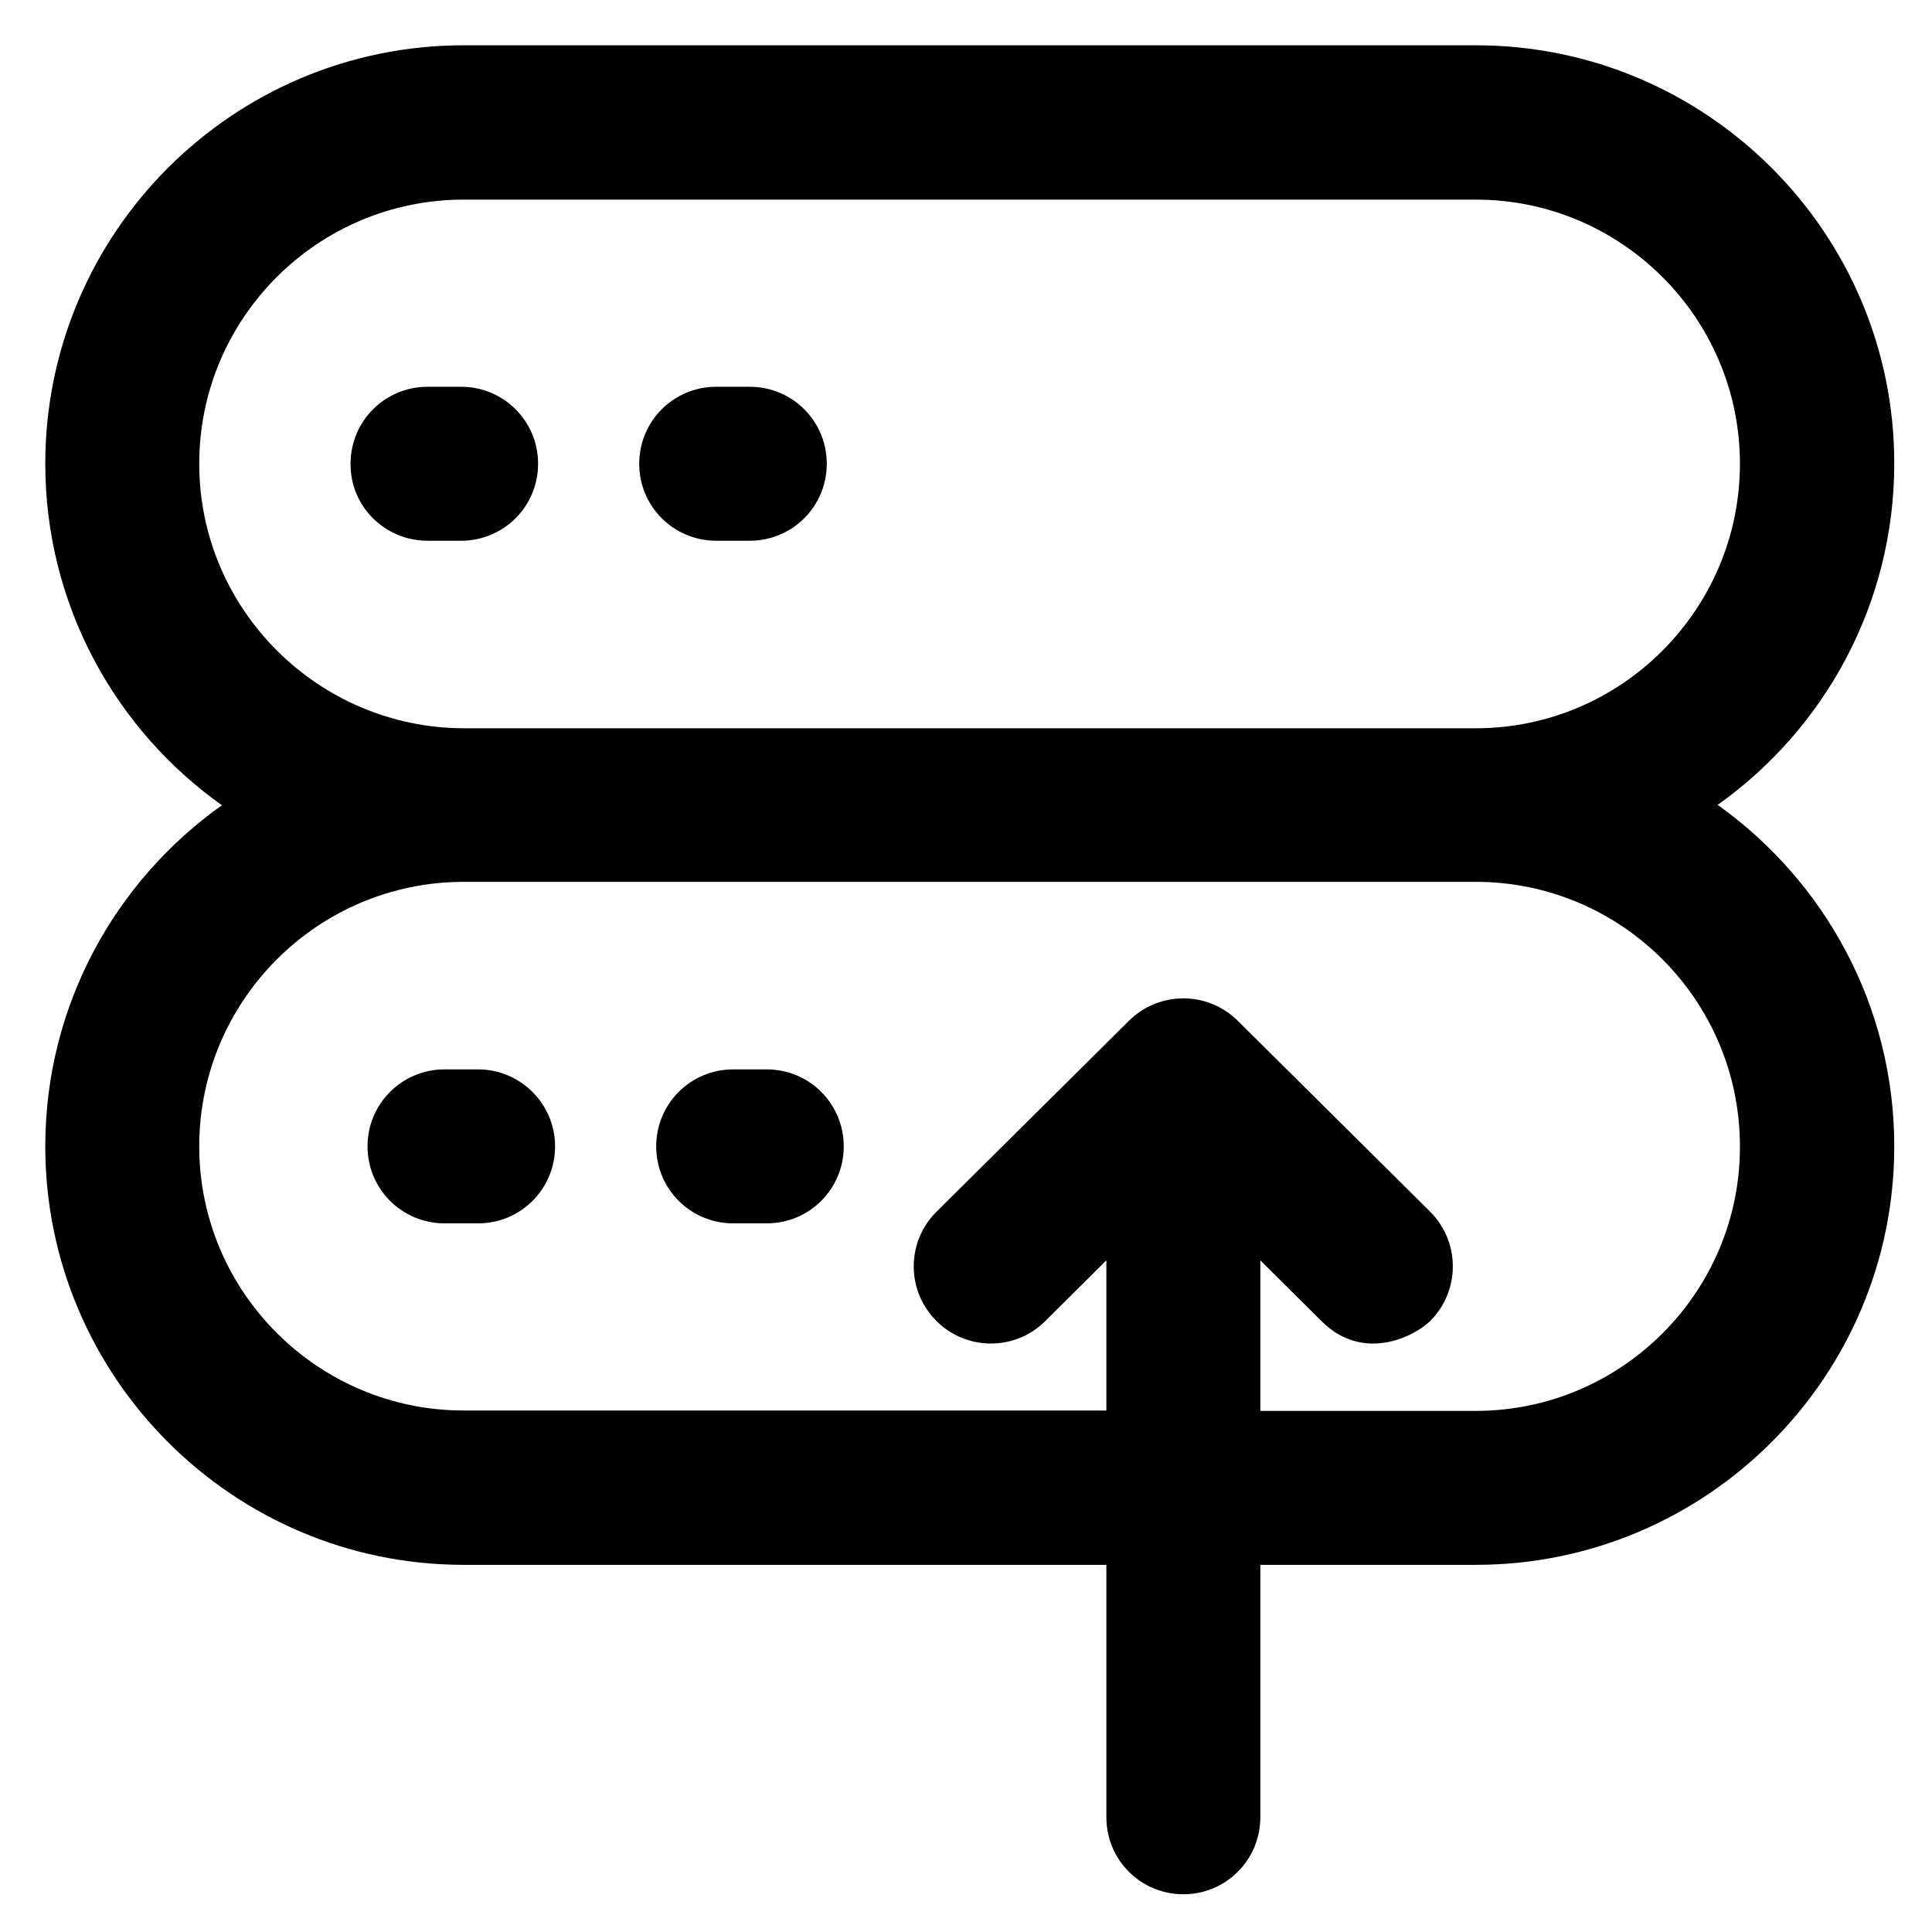
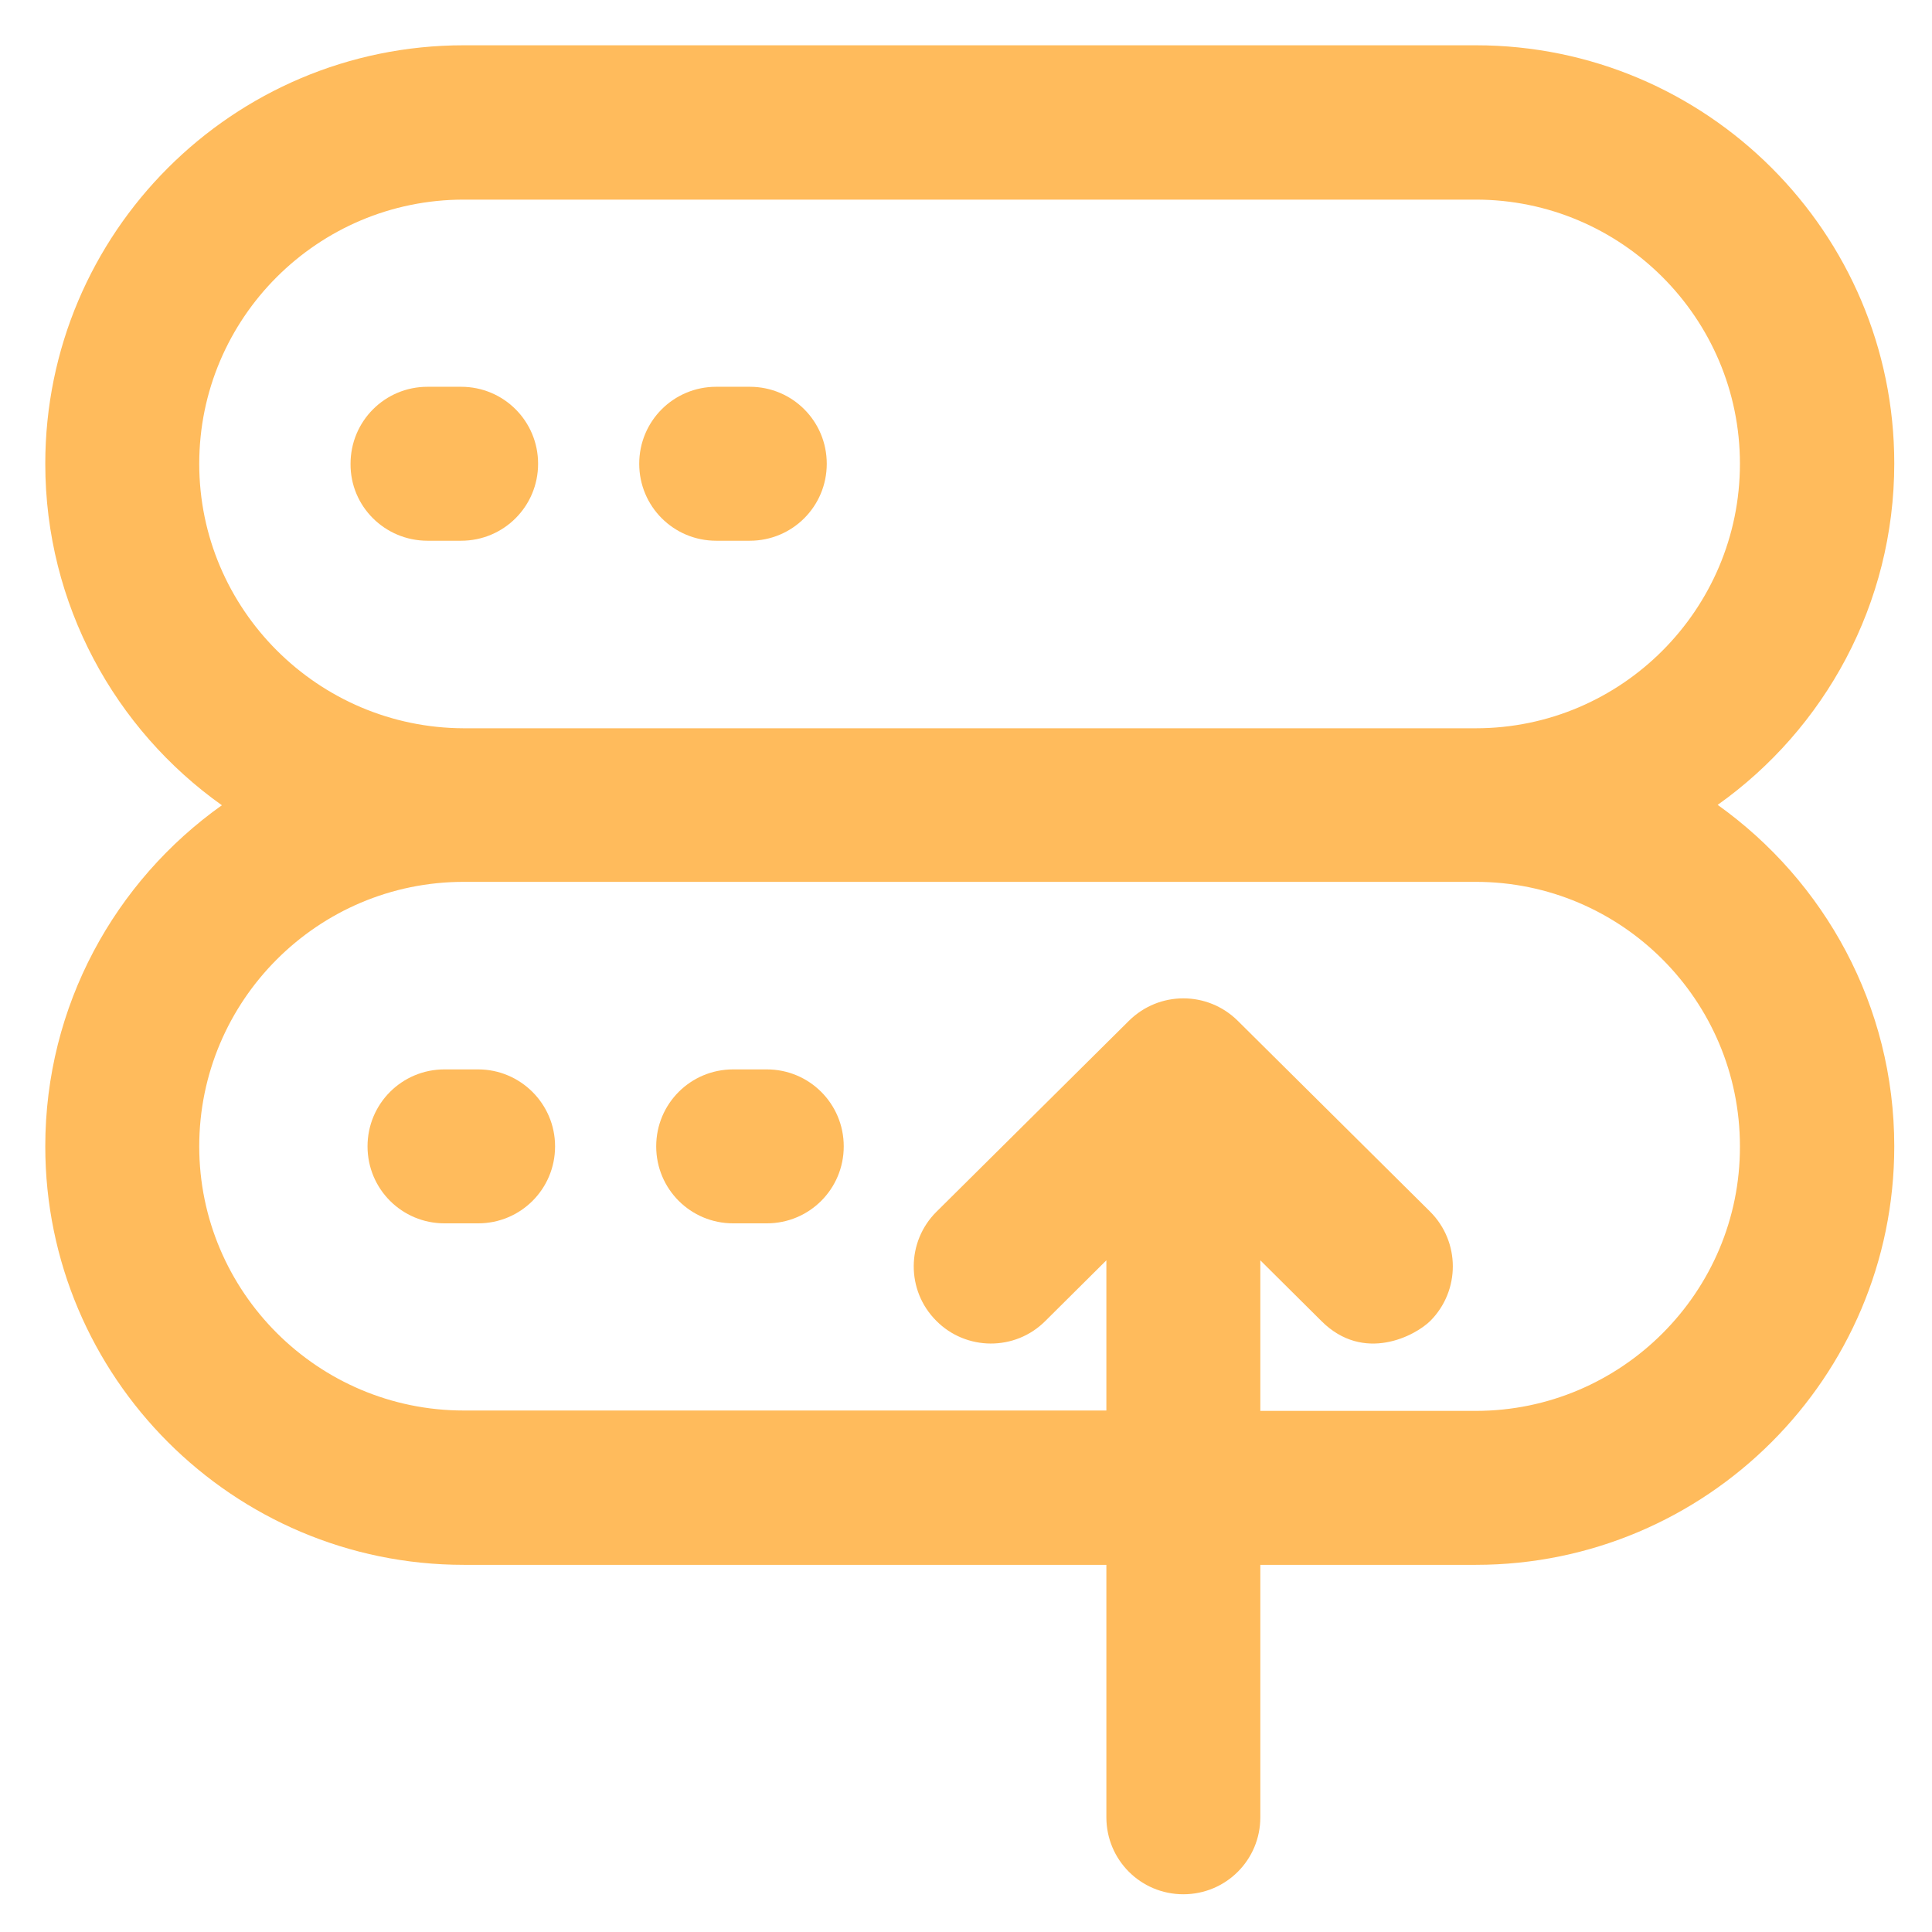
- <svg xmlns="http://www.w3.org/2000/svg" fill="#000000" height="800px" width="800px" version="1.1" viewBox="0 0 512 512" enable-background="new 0 0 512 512">
-   <g>
+ <svg xmlns="http://www.w3.org/2000/svg" fill="hsl(35, 100%, 68%)" height="800px" width="800px" version="1.1" viewBox="0 0 512 512" enable-background="new 0 0 512 512">
+   <g id="SVGRepo_bgCarrier" stroke-width="0" />
+   <g id="SVGRepo_tracerCarrier" stroke-linecap="round" stroke-linejoin="round" />
+   <g id="SVGRepo_iconCarrier">
    <g>
-       <path d="m391.1,373.9h-57.1v-39.9l16.2,16.1c11.2,11.2 24.9,3.9 28.9-0.1 7.9-8 7.9-20.9-0.1-28.9l-51-50.6c-8-7.9-20.8-7.9-28.8,0l-51,50.6c-8,7.9-8.1,20.9-0.1,28.9 7.9,8 20.9,8.1 28.9,0.1l16.2-16.1v39.8h-170.3c-38.6,0-70.1-31.4-70.1-70 0-38.6 31.4-70.1 70.1-70.1h268.2c38.6,0 70,31.4 70,70.1 0.1,38.6-31.4,70.1-70,70.1zm-338.3-251c-1.42109e-14-38.6 31.4-70 70.1-70h268.2c38.6,0 70,31.4 70,70 0,38.6-31.4,70.1-70,70.1h-268.2c-38.6-0.1-70.1-31.5-70.1-70.1zm402.4,90.4c28.3-20.1 46.8-53.2 46.8-90.5 0-61.1-49.7-110.8-110.9-110.8h-268.2c-61.2,0-110.9,49.7-110.9,110.9 0,37.3 18.5,70.4 46.8,90.5-28.3,20.1-46.8,53.1-46.8,90.4 0,61.1 49.7,110.9 110.9,110.9h170.3v66.9c0,11.3 9.1,20.4 20.4,20.4 11.3,0 20.4-9.1 20.4-20.4v-66.9h57.1c61.1,0 110.9-49.7 110.9-110.9 0-37.3-18.5-70.3-46.8-90.5z" />
-       <path d="m113.3,143.3h8.9c11.3,0 20.4-9.1 20.4-20.4 0-11.3-9.1-20.4-20.4-20.4h-8.9c-11.3,0-20.4,9.1-20.4,20.4-0.1,11.3 9.1,20.4 20.4,20.4z" />
-       <path d="m189.8,143.3h8.9c11.3,0 20.4-9.1 20.4-20.4 0-11.3-9.1-20.4-20.4-20.4h-8.9c-11.3,0-20.4,9.1-20.4,20.4 0,11.3 9.1,20.4 20.4,20.4z" />
-       <path d="m126.7,283.4h-8.9c-11.3,0-20.4,9.1-20.4,20.4 0,11.3 9.1,20.4 20.4,20.4h8.9c11.3,0 20.4-9.1 20.4-20.4-2.84217e-14-11.3-9.2-20.4-20.4-20.4z" />
-       <path d="m203.2,283.4h-8.9c-11.3,0-20.4,9.1-20.4,20.4 0,11.3 9.1,20.4 20.4,20.4h8.9c11.3,0 20.4-9.1 20.4-20.4 0-11.3-9.1-20.4-20.4-20.4z" />
+       <g>
+         <path d="m391.1,373.9h-57.1v-39.9l16.2,16.1c11.2,11.2 24.9,3.9 28.9-0.1 7.9-8 7.9-20.9-0.1-28.9l-51-50.6c-8-7.9-20.8-7.9-28.8,0l-51,50.6c-8,7.9-8.1,20.9-0.1,28.9 7.9,8 20.9,8.1 28.9,0.1l16.2-16.1v39.8h-170.3c-38.6,0-70.1-31.4-70.1-70 0-38.6 31.4-70.1 70.1-70.1h268.2c38.6,0 70,31.4 70,70.1 0.1,38.6-31.4,70.1-70,70.1zm-338.3-251c-1.42109e-14-38.6 31.4-70 70.1-70h268.2c38.6,0 70,31.4 70,70 0,38.6-31.4,70.1-70,70.1h-268.2c-38.6-0.1-70.1-31.5-70.1-70.1zm402.4,90.4c28.3-20.1 46.8-53.2 46.8-90.5 0-61.1-49.7-110.8-110.9-110.8h-268.2c-61.2,0-110.9,49.7-110.9,110.9 0,37.3 18.5,70.4 46.8,90.5-28.3,20.1-46.8,53.1-46.8,90.4 0,61.1 49.7,110.9 110.9,110.9h170.3v66.9c0,11.3 9.1,20.4 20.4,20.4 11.3,0 20.4-9.1 20.4-20.4v-66.9h57.1c61.1,0 110.9-49.7 110.9-110.9 0-37.3-18.5-70.3-46.8-90.5z" />
+         <path d="m113.3,143.3h8.9c11.3,0 20.4-9.1 20.4-20.4 0-11.3-9.1-20.4-20.4-20.4h-8.9c-11.3,0-20.4,9.1-20.4,20.4-0.1,11.3 9.1,20.4 20.4,20.4z" />
+         <path d="m189.8,143.3h8.9c11.3,0 20.4-9.1 20.4-20.4 0-11.3-9.1-20.4-20.4-20.4h-8.9c-11.3,0-20.4,9.1-20.4,20.4 0,11.3 9.1,20.4 20.4,20.4z" />
+         <path d="m126.7,283.4h-8.9c-11.3,0-20.4,9.1-20.4,20.4 0,11.3 9.1,20.4 20.4,20.4h8.9c11.3,0 20.4-9.1 20.4-20.4-2.84217e-14-11.3-9.2-20.4-20.4-20.4z" />
+         <path d="m203.2,283.4h-8.9c-11.3,0-20.4,9.1-20.4,20.4 0,11.3 9.1,20.4 20.4,20.4h8.9c11.3,0 20.4-9.1 20.4-20.4 0-11.3-9.1-20.4-20.4-20.4z" />
+       </g>
    </g>
  </g>
</svg>
